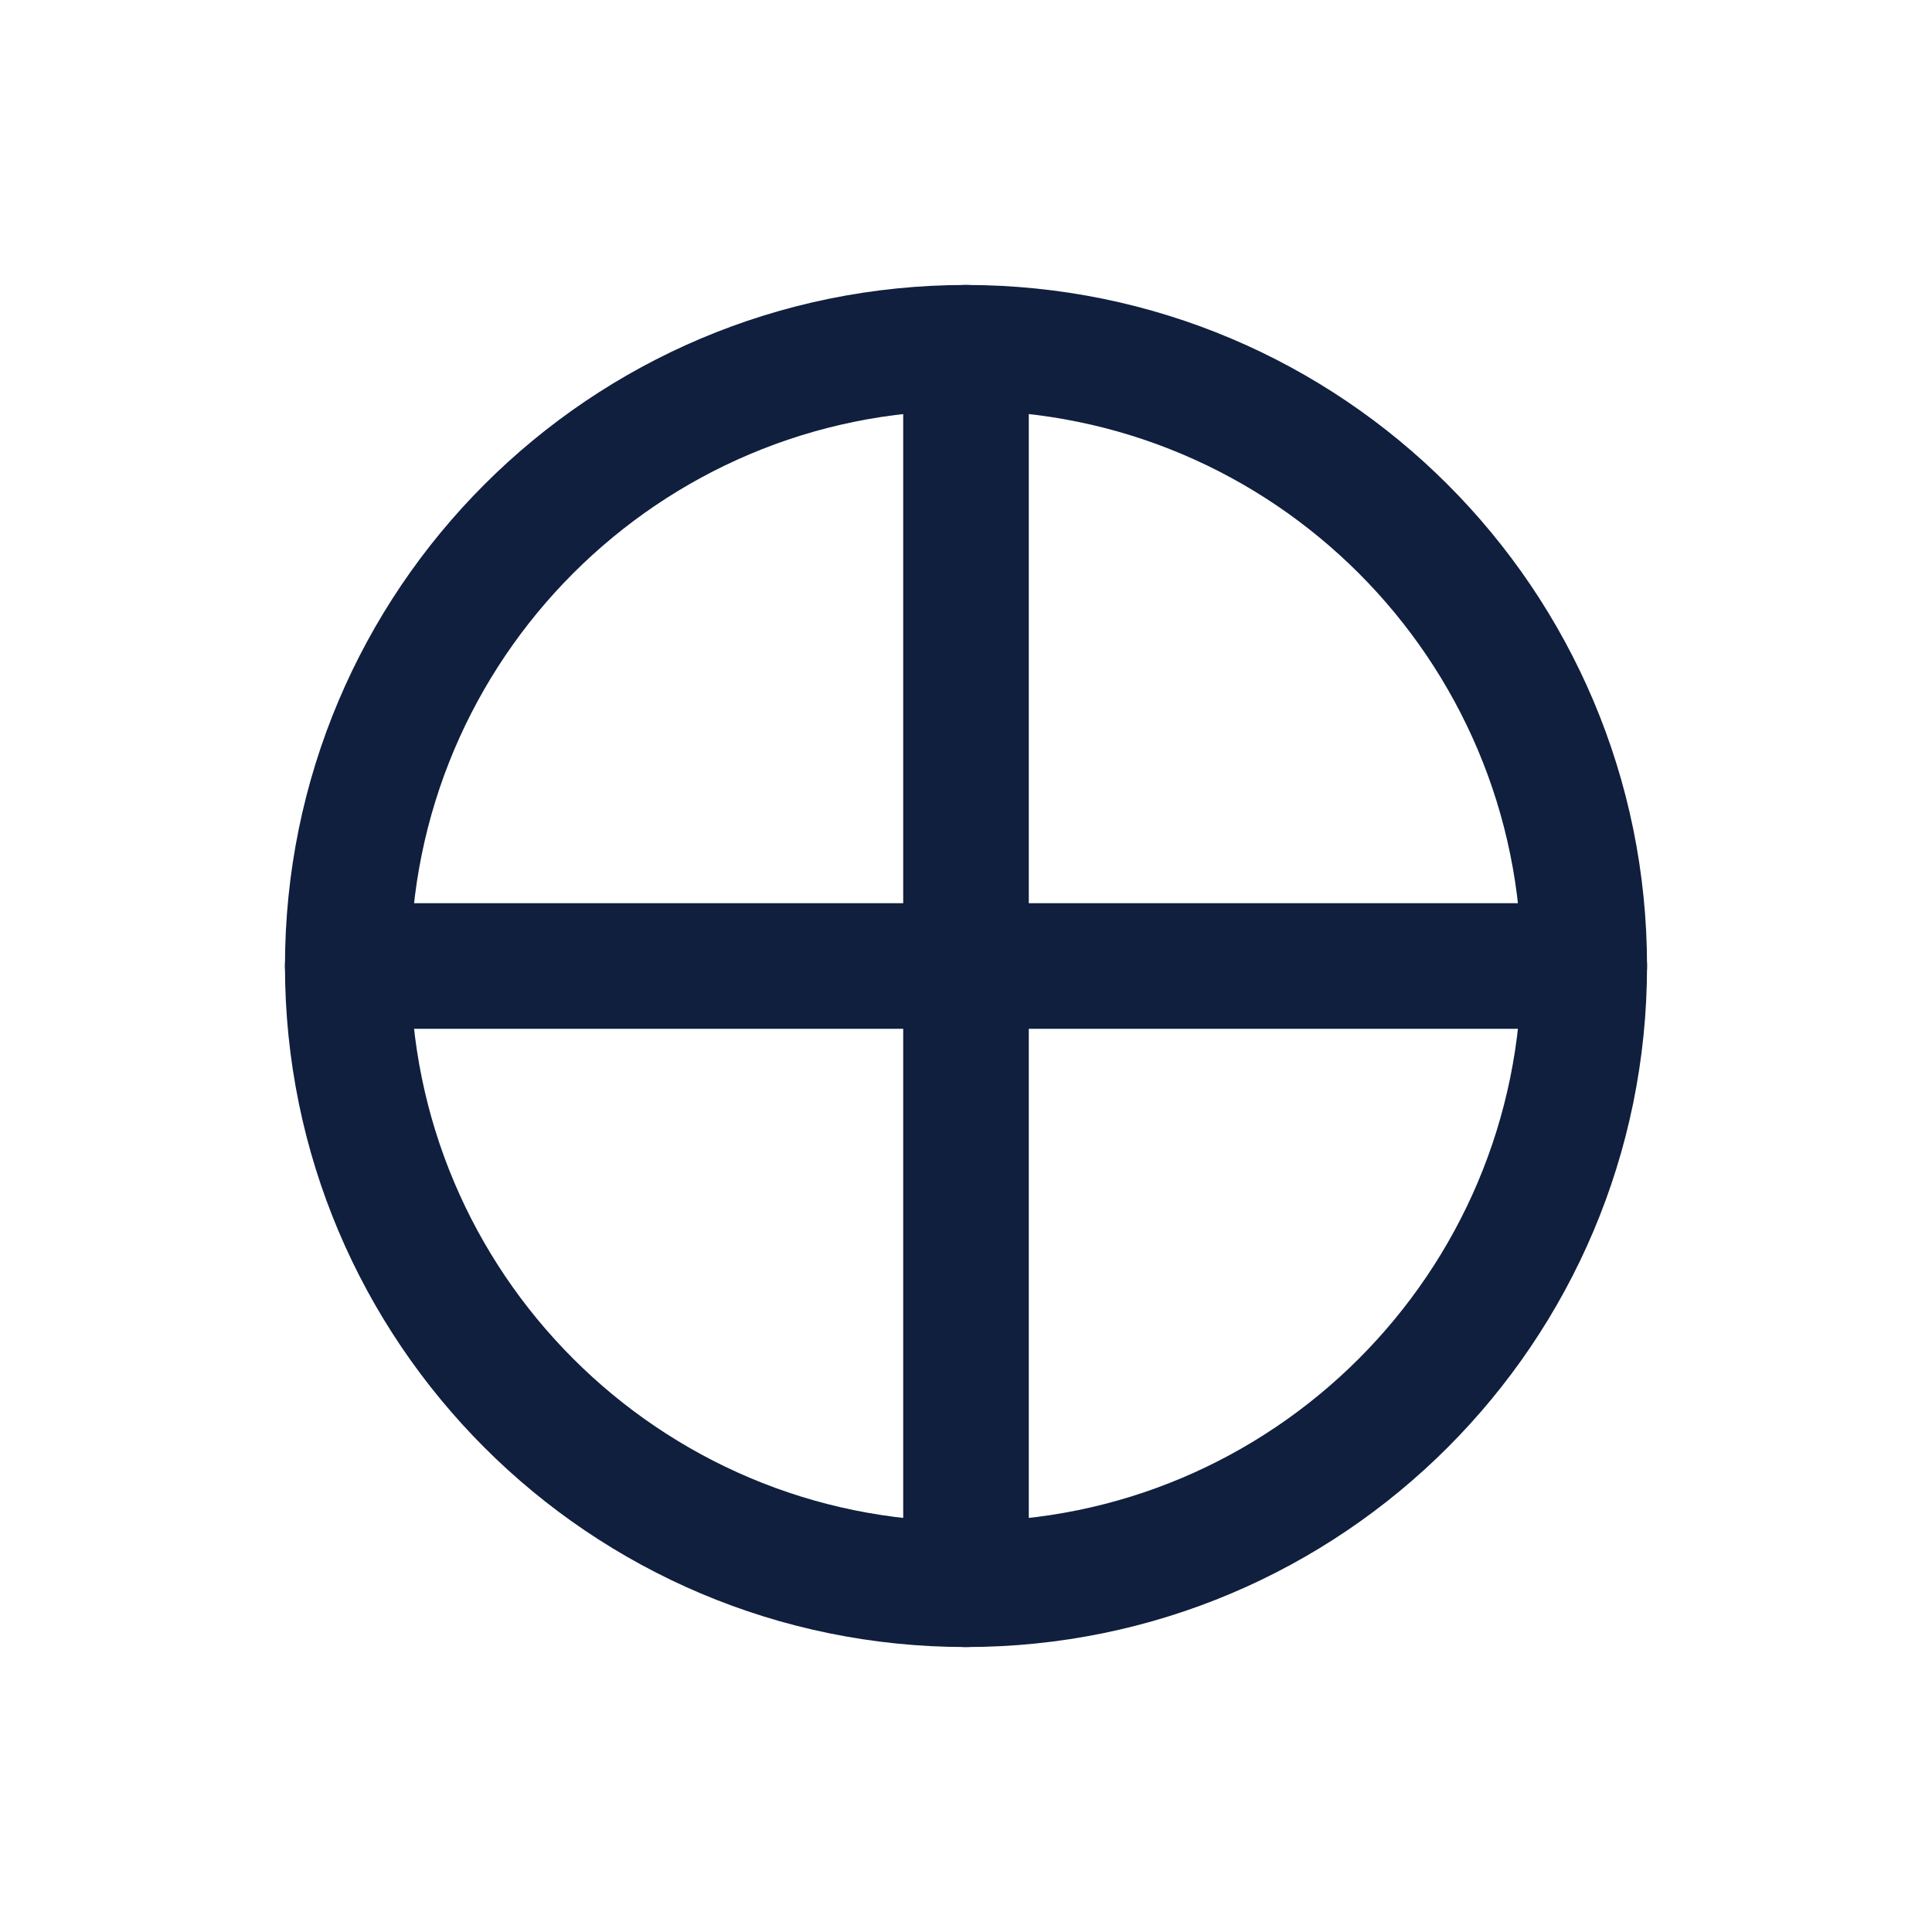
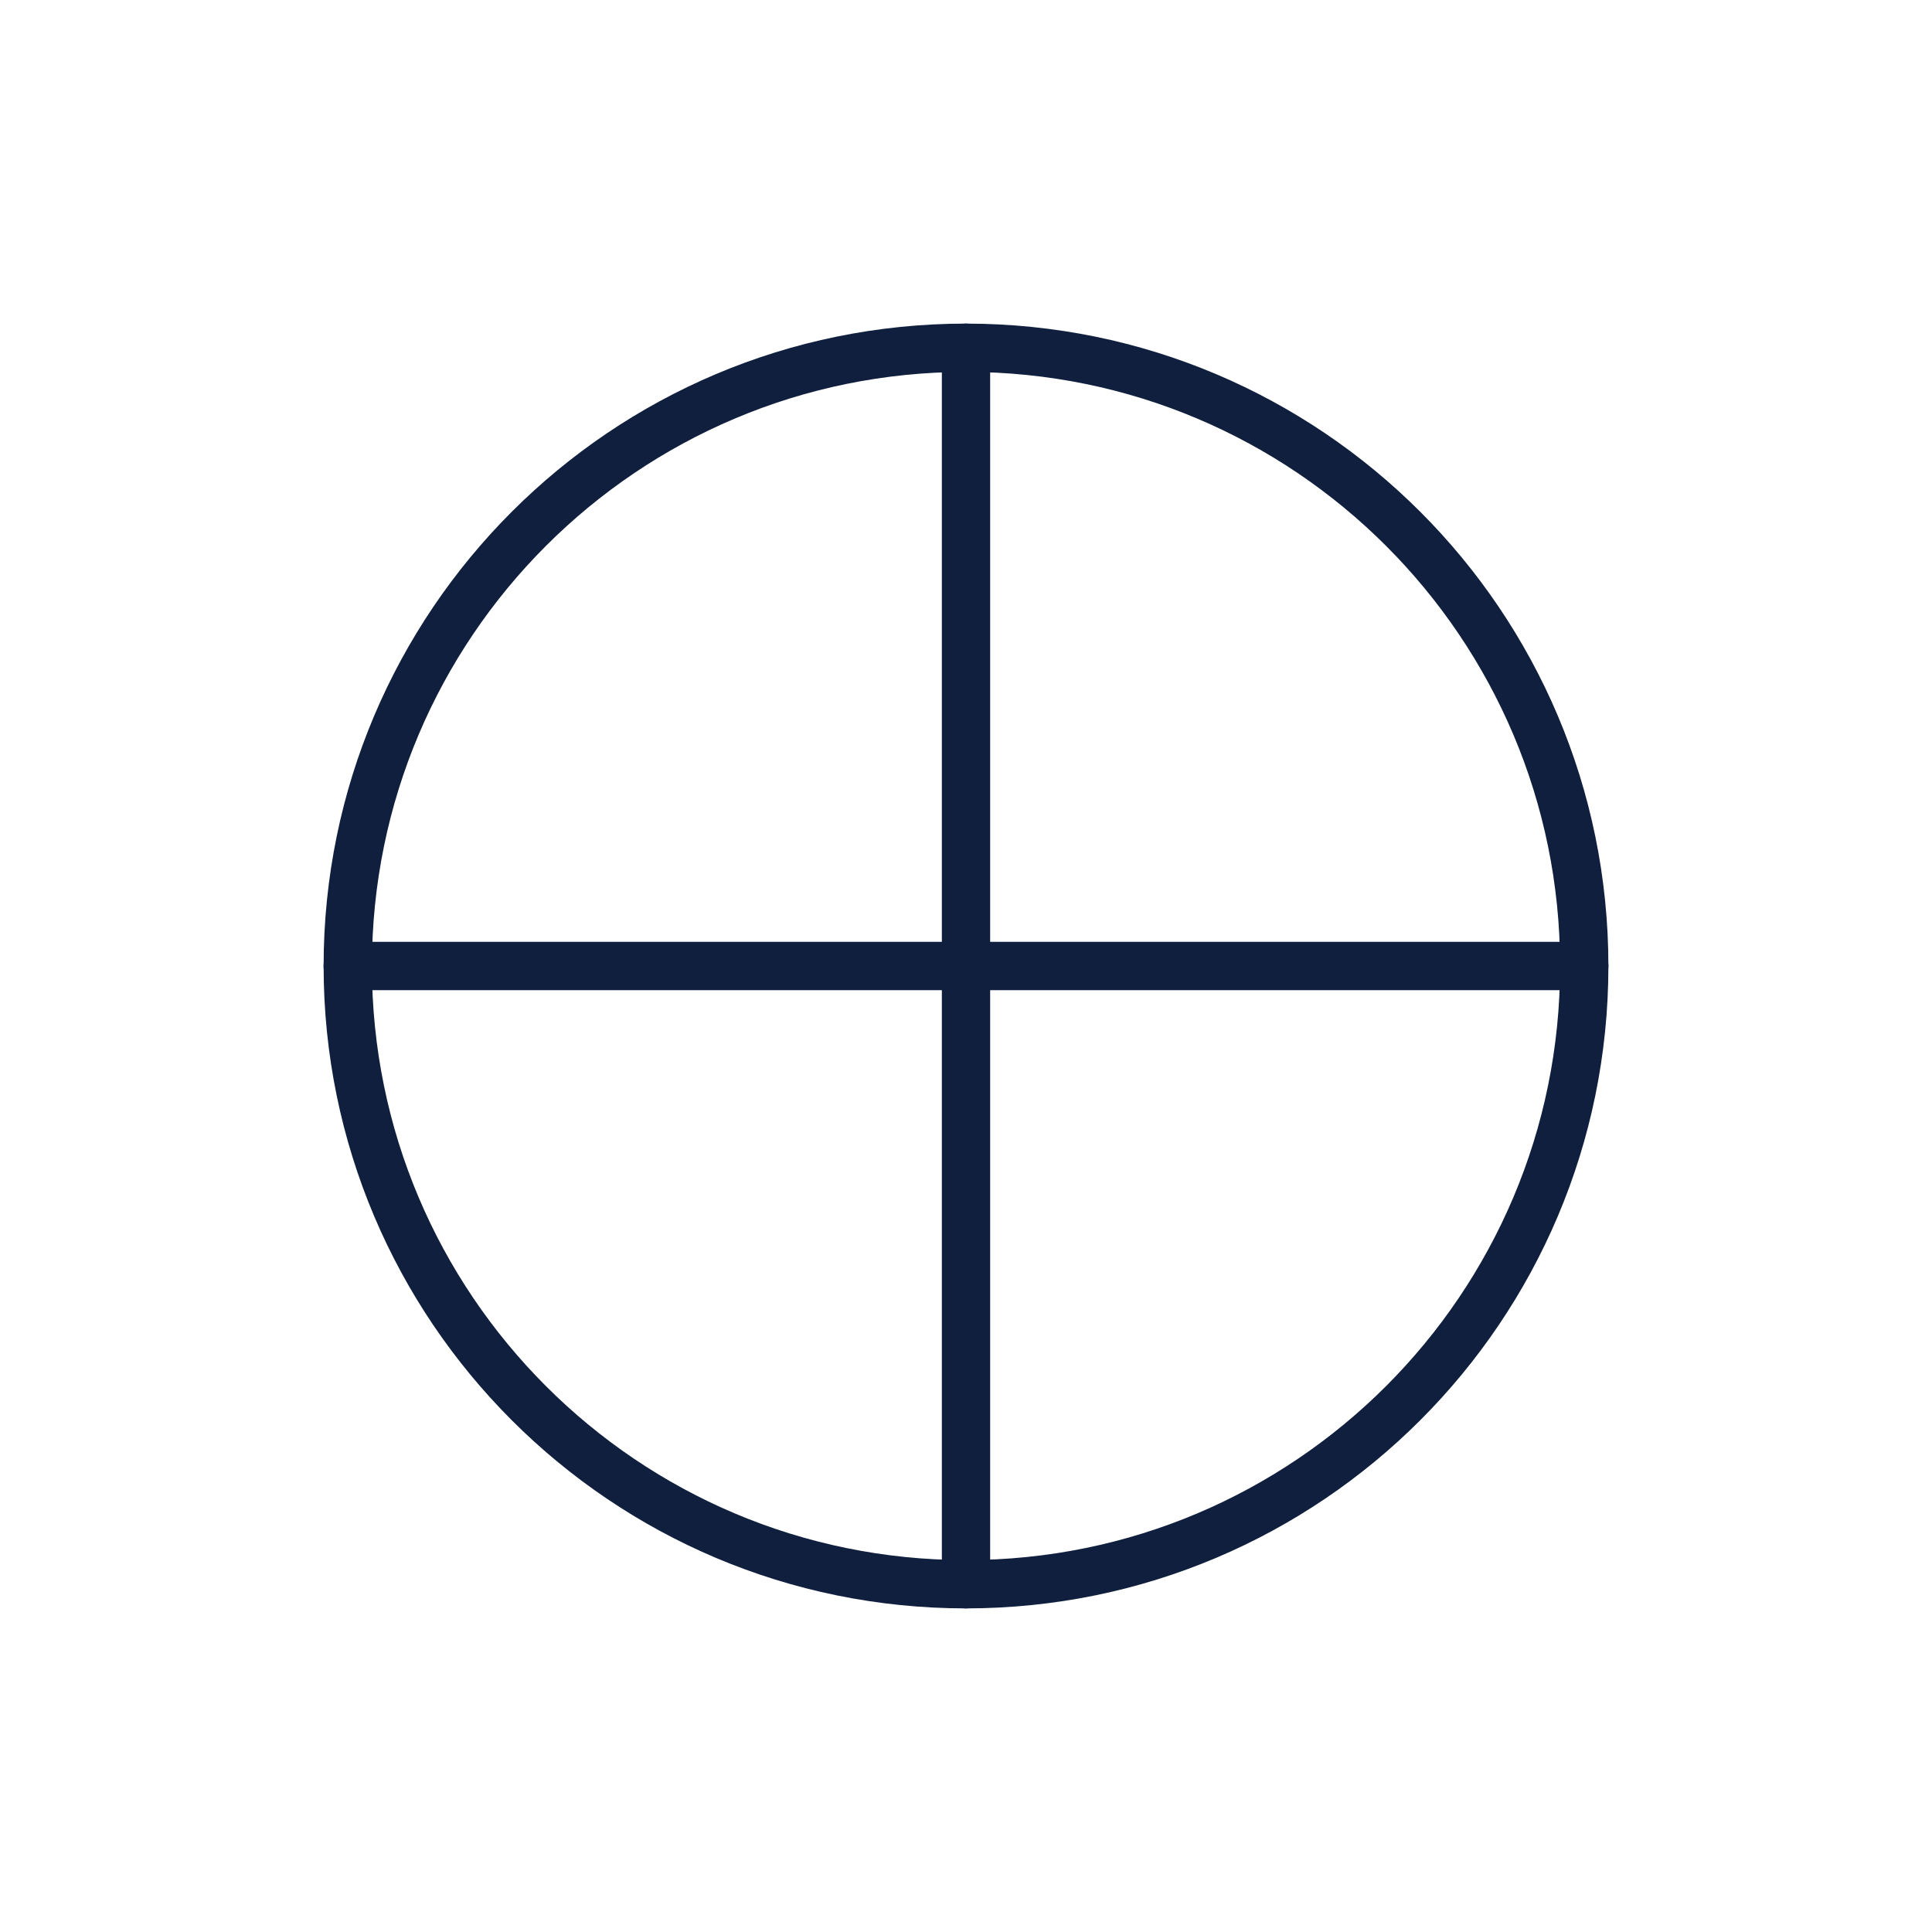
<svg xmlns="http://www.w3.org/2000/svg" viewBox="0 0 100 100" width="100" height="100">
-   <circle cx="50" cy="50" r="32" fill="none" stroke="#0f1f3d" stroke-width="6.5" />
-   <line x1="18" y1="50" x2="82" y2="50" stroke="#0f1f3d" stroke-width="6.5" stroke-linecap="round" />
-   <line x1="50" y1="18" x2="50" y2="82" stroke="#0f1f3d" stroke-width="6.5" stroke-linecap="round" />
+   <circle cx="50" cy="50" r="32" fill="none" stroke="#0f1f3d" stroke-width="2.5" />
+   <line x1="18" y1="50" x2="82" y2="50" stroke="#0f1f3d" stroke-width="2.5" stroke-linecap="round" />
+   <line x1="50" y1="18" x2="50" y2="82" stroke="#0f1f3d" stroke-width="2.5" stroke-linecap="round" />
</svg>
